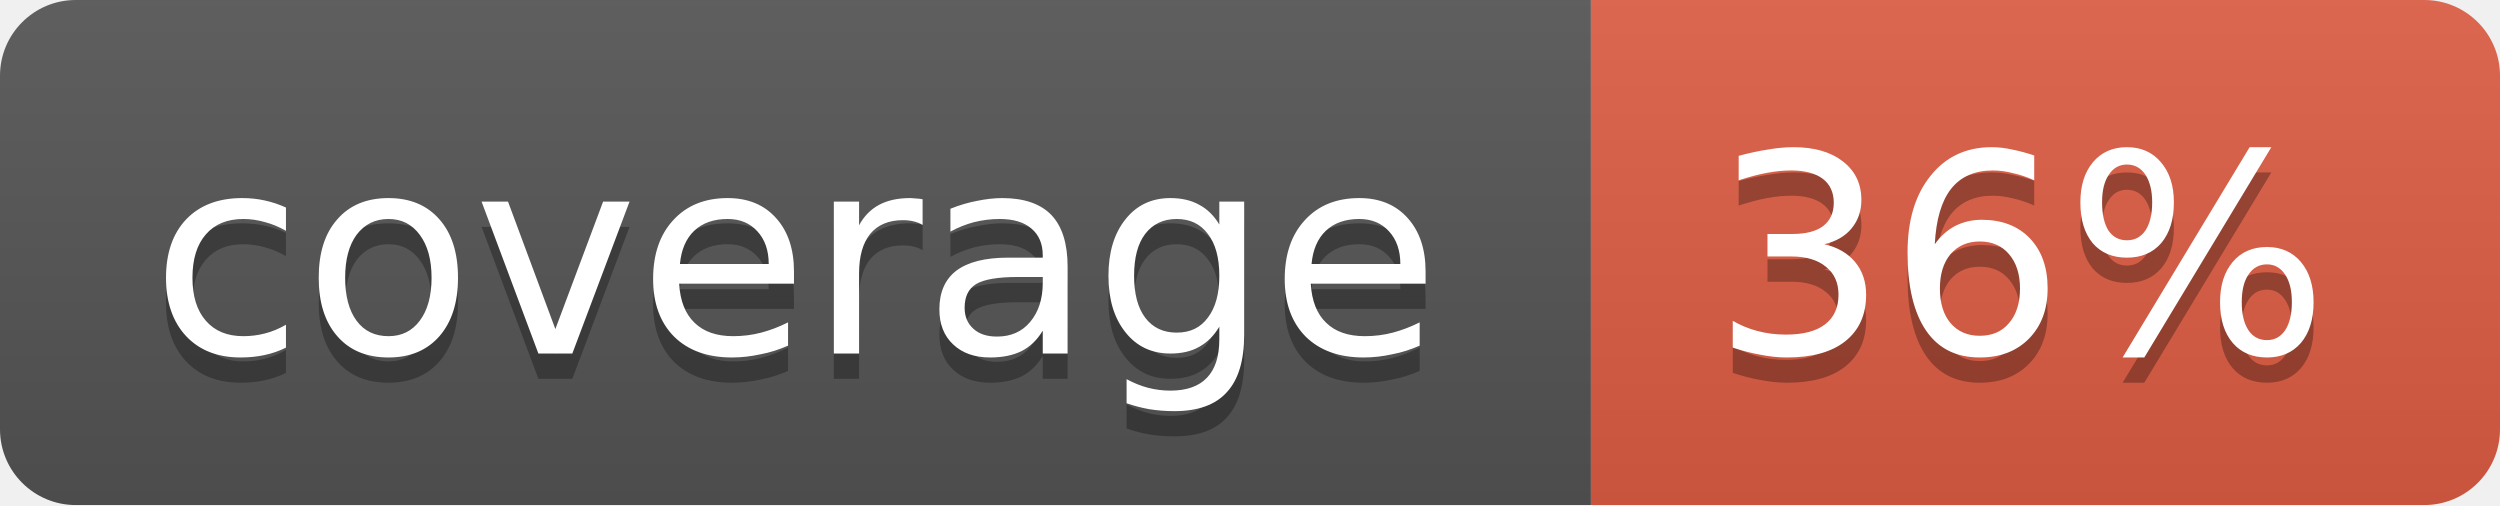
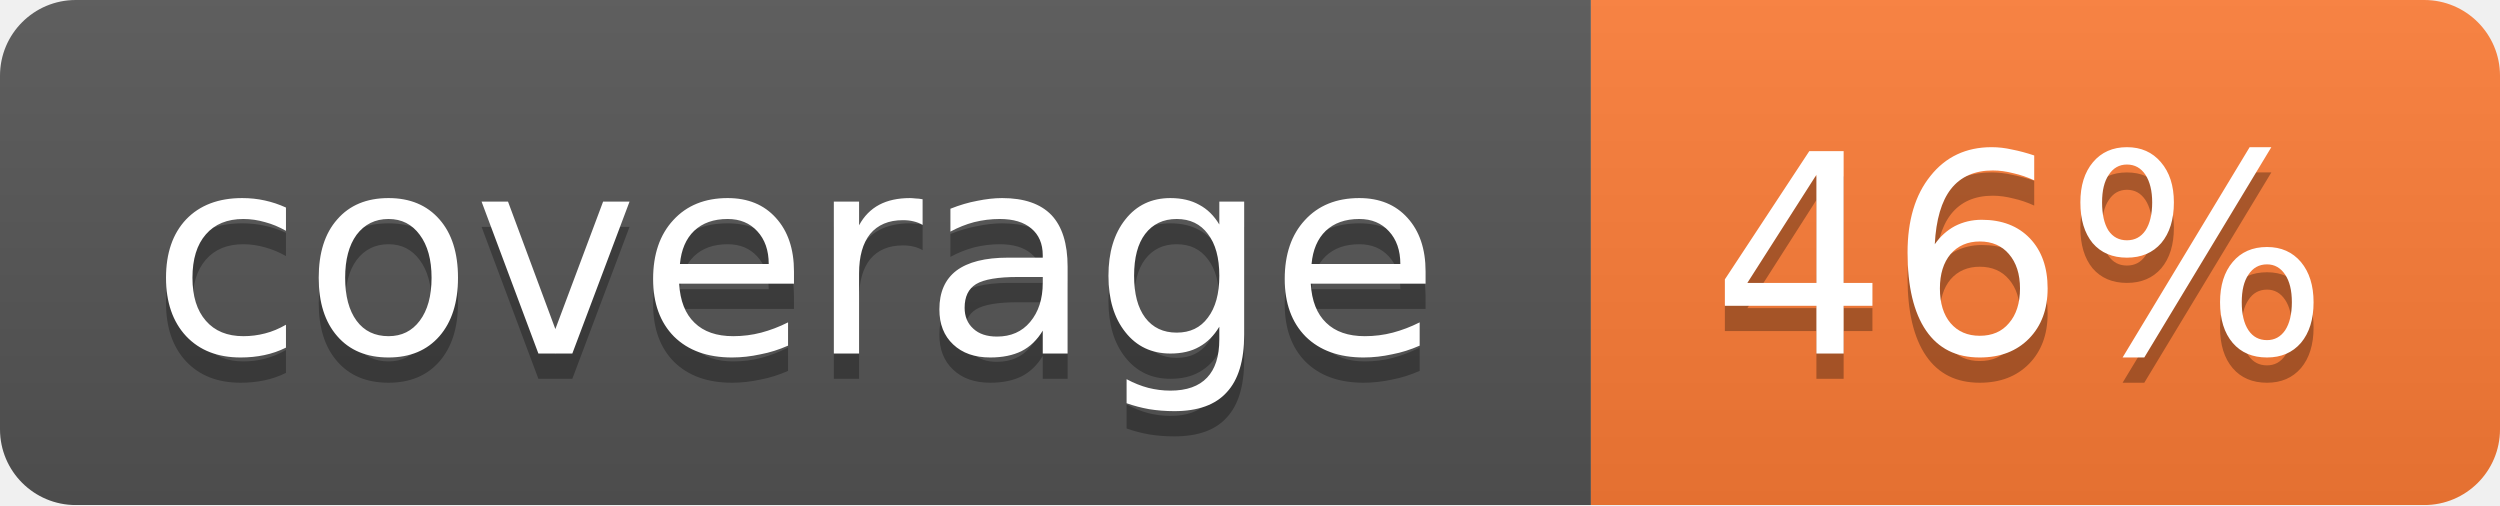
<svg xmlns="http://www.w3.org/2000/svg" width="99" height="20">
  <linearGradient id="b" x2="0" y2="100%">
    <stop offset="0" stop-color="#bbb" stop-opacity=".1" />
    <stop offset="1" stop-opacity=".1" />
  </linearGradient>
  <mask id="a">
    <rect width="99" height="20" rx="3" fill="#fff" />
  </mask>
  <g mask="url(#a)">
    <path fill="#555" d="M0 0h63v20H0z" />
-     <path fill="#e05d44" d="M63 0h36v20H63z" />
+     <path fill="#fe7d37" d="M63 0h36v20H63z" />
    <path fill="url(#b)" d="M0 0h99v20H0z" />
  </g>
  <g fill="#fff" text-anchor="middle" font-family="DejaVu Sans,Verdana,Geneva,sans-serif" font-size="11">
    <text x="31.5" y="15" fill="#010101" fill-opacity=".3">coverage</text>
    <text x="31.5" y="14">coverage</text>
-     <text x="80" y="15" fill="#010101" fill-opacity=".3">36%</text>
-     <text x="80" y="14">36%</text>
+     <text x="80" y="15" fill="#010101" fill-opacity=".3">46%</text>
+     <text x="80" y="14">46%</text>
  </g>
</svg>
